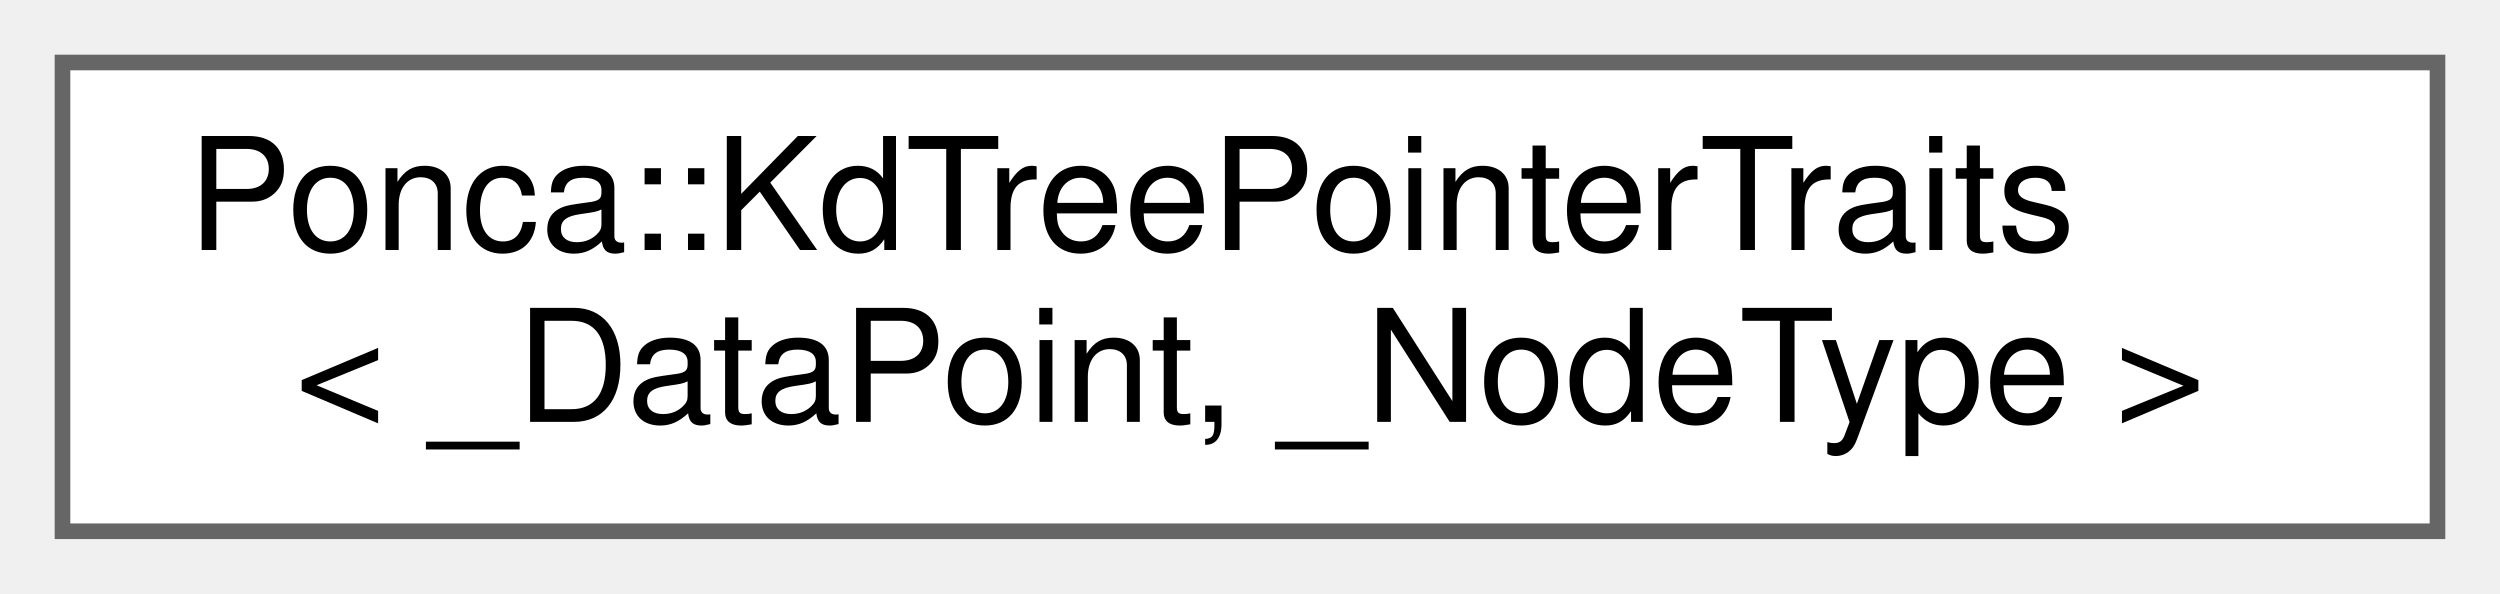
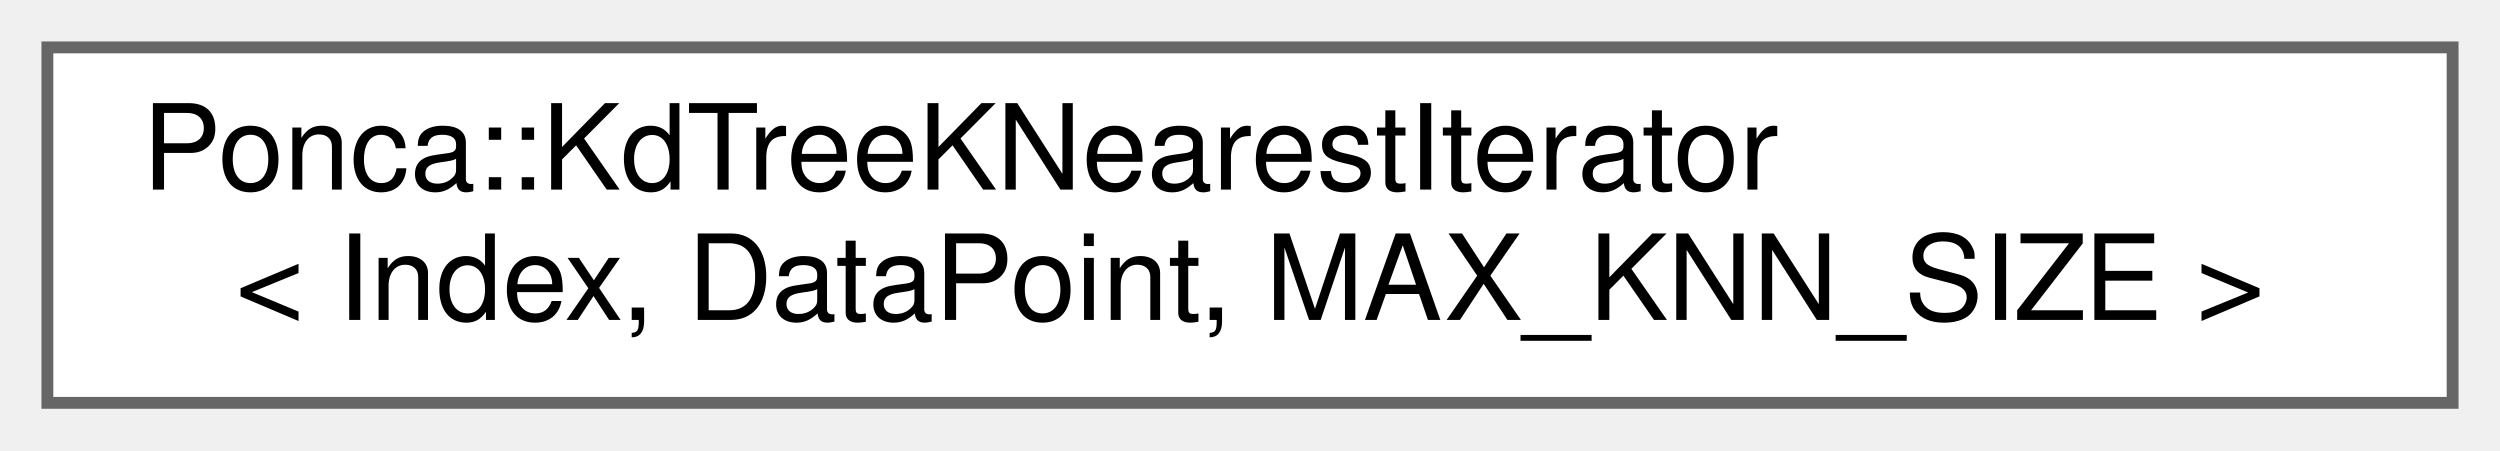
- <svg xmlns="http://www.w3.org/2000/svg" xmlns:xlink="http://www.w3.org/1999/xlink" width="160pt" height="38pt" viewBox="0.00 0.00 160.00 38.00">
+ <svg xmlns="http://www.w3.org/2000/svg" xmlns:xlink="http://www.w3.org/1999/xlink" width="211pt" height="38pt" viewBox="0.00 0.00 211.00 38.00">
  <g id="graph0" class="graph" transform="scale(1 1) rotate(0) translate(4 34)">
    <g id="Node000000" class="node">
      <g id="a_Node000000">
-         <a xlink:href="structPonca_1_1KdTreePointerTraits.html" target="_top" xlink:title="Variant to the KdTree Traits type that uses pointers as internal storage instead of an STL-like conta...">
-           <polygon fill="white" stroke="#666666" points="152,-30 0,-30 0,0 152,0 152,-30" />
-           <text text-anchor="start" x="8" y="-18" font-family="Helvetica,sans-Serif" font-size="10.00">Ponca::KdTreePointerTraits</text>
-           <text text-anchor="middle" x="76" y="-7" font-family="Helvetica,sans-Serif" font-size="10.00">&lt; _DataPoint, _NodeType &gt;</text>
+         <a xlink:href="classPonca_1_1KdTreeKNearestIterator.html" target="_top" xlink:title="Input iterator to read the KdTreeKNearestQueryBase object.">
+           <polygon fill="white" stroke="#666666" points="203,-30 0,-30 0,0 203,0 203,-30" />
+           <text text-anchor="start" x="8" y="-18" font-family="Helvetica,sans-Serif" font-size="10.00">Ponca::KdTreeKNearestIterator</text>
+           <text text-anchor="middle" x="101.5" y="-7" font-family="Helvetica,sans-Serif" font-size="10.00">&lt; Index, DataPoint, MAX_KNN_SIZE &gt;</text>
        </a>
      </g>
    </g>
  </g>
</svg>
